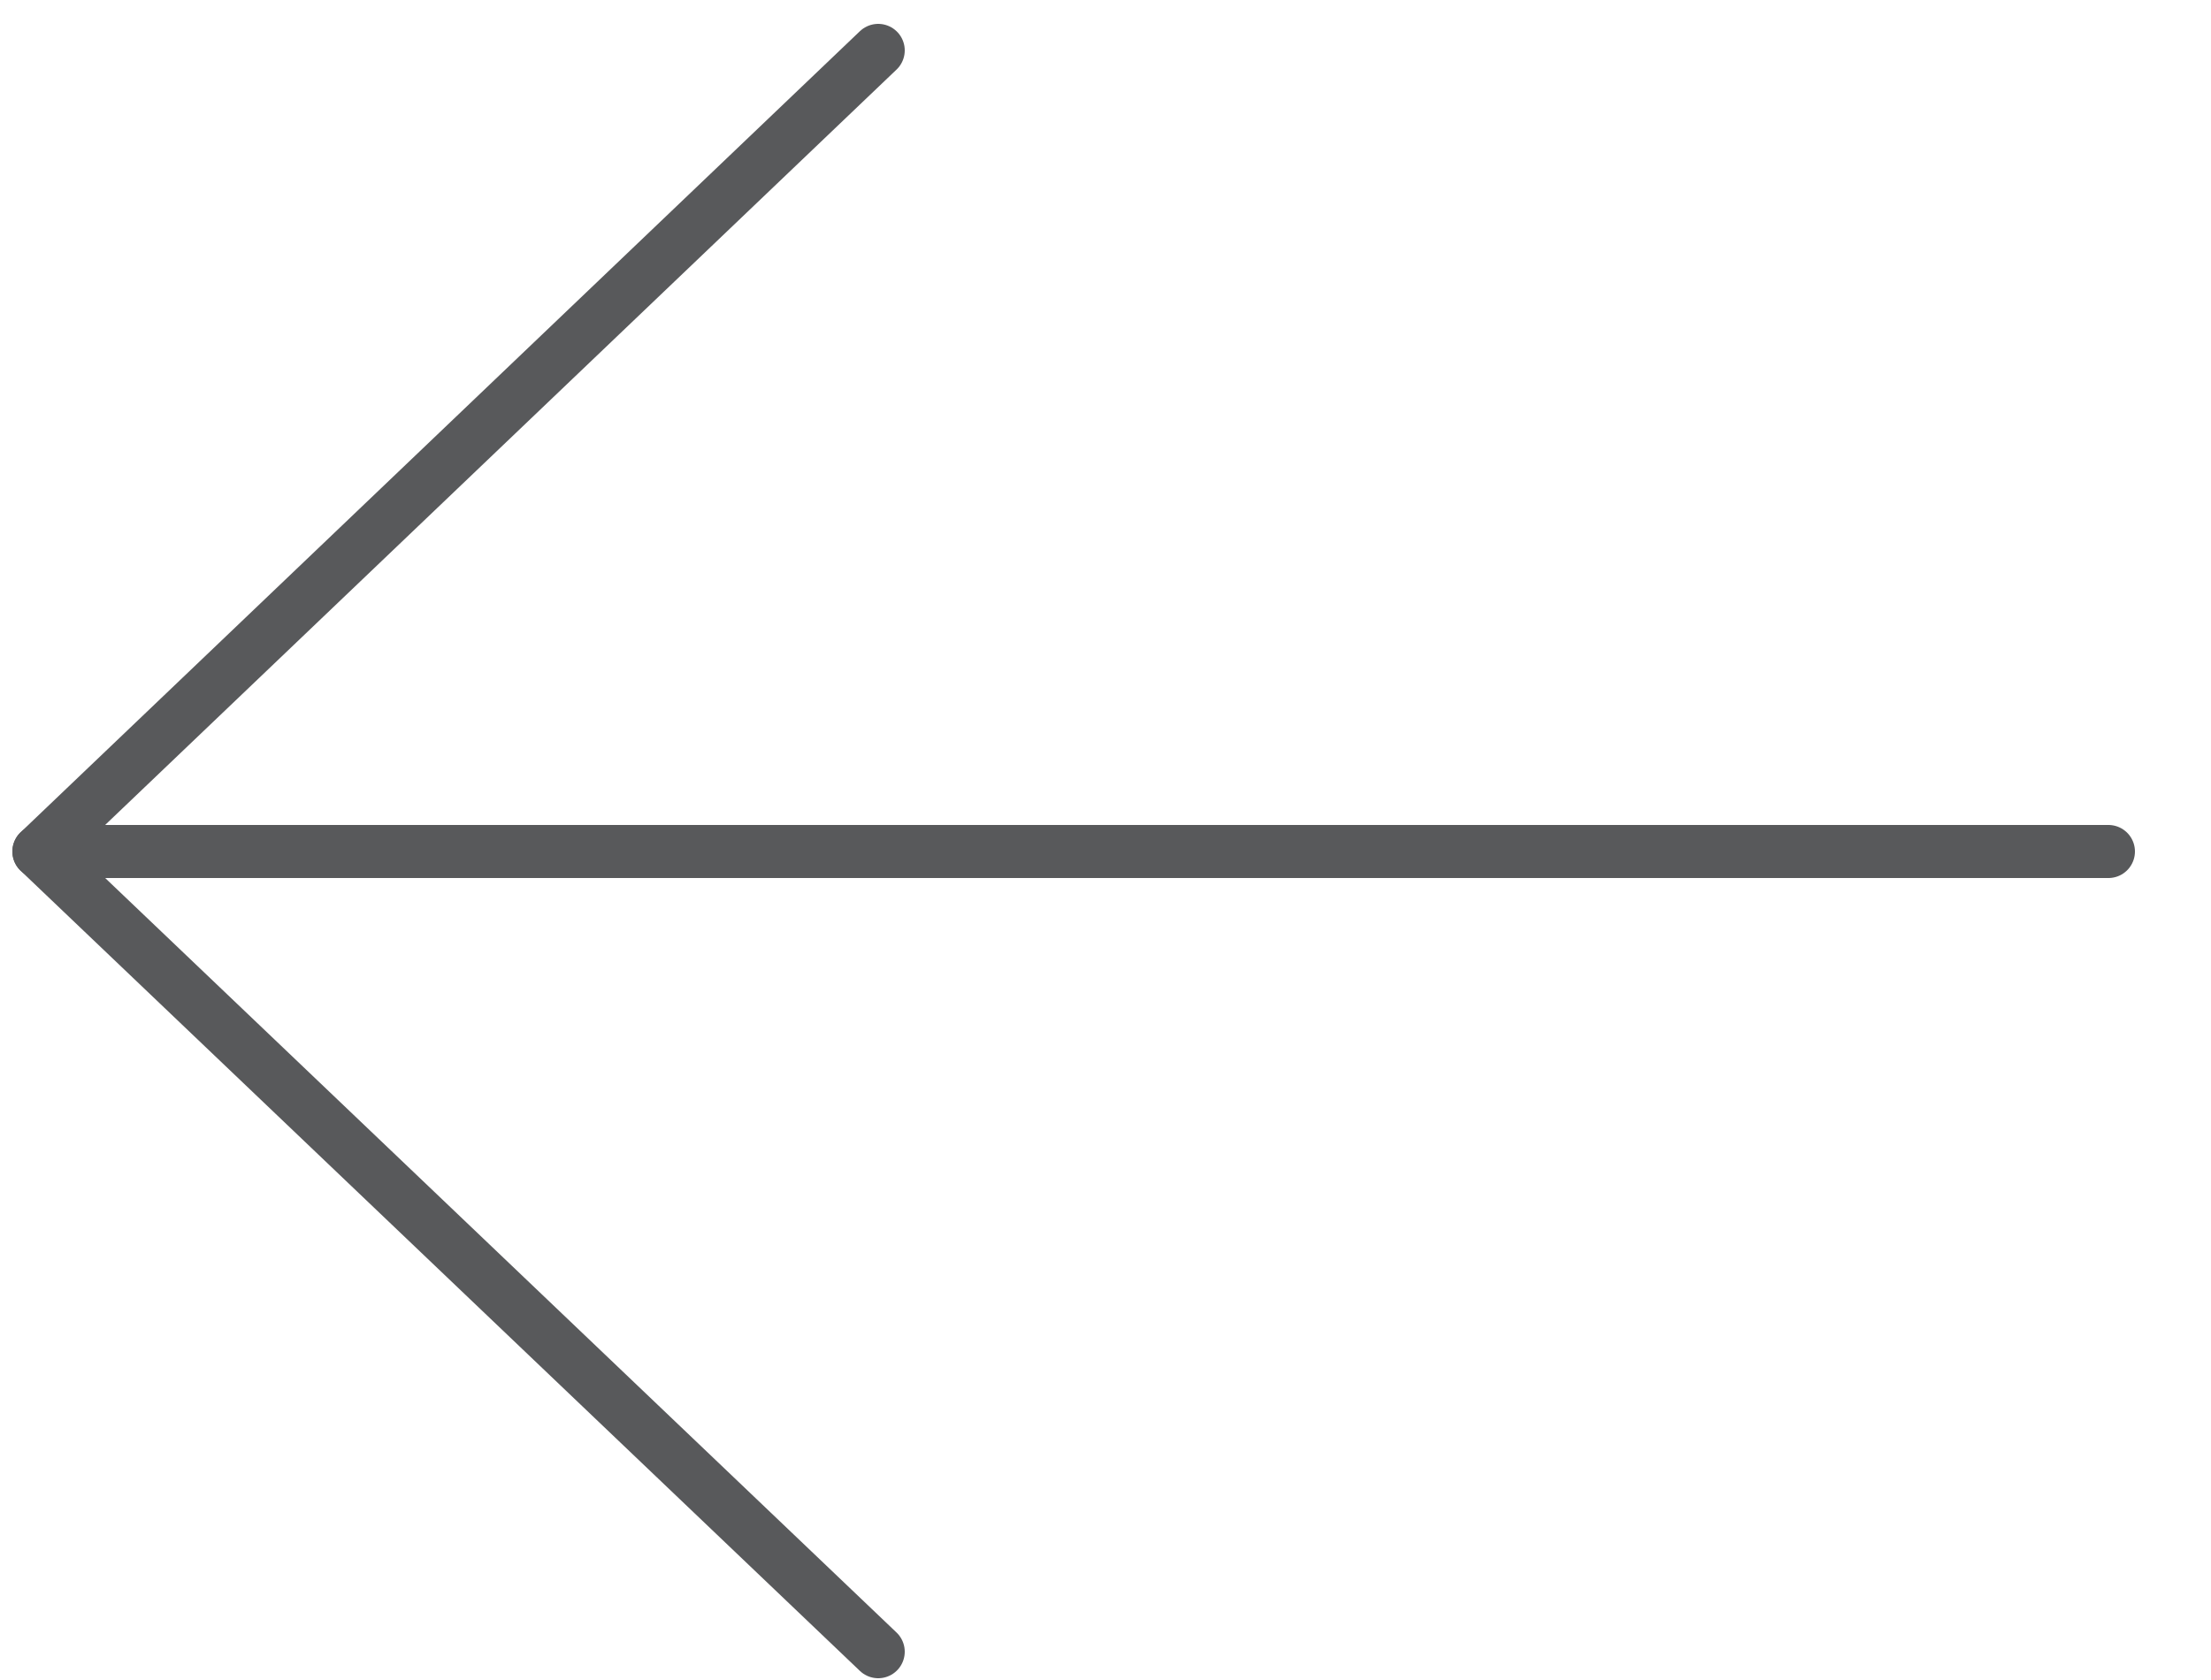
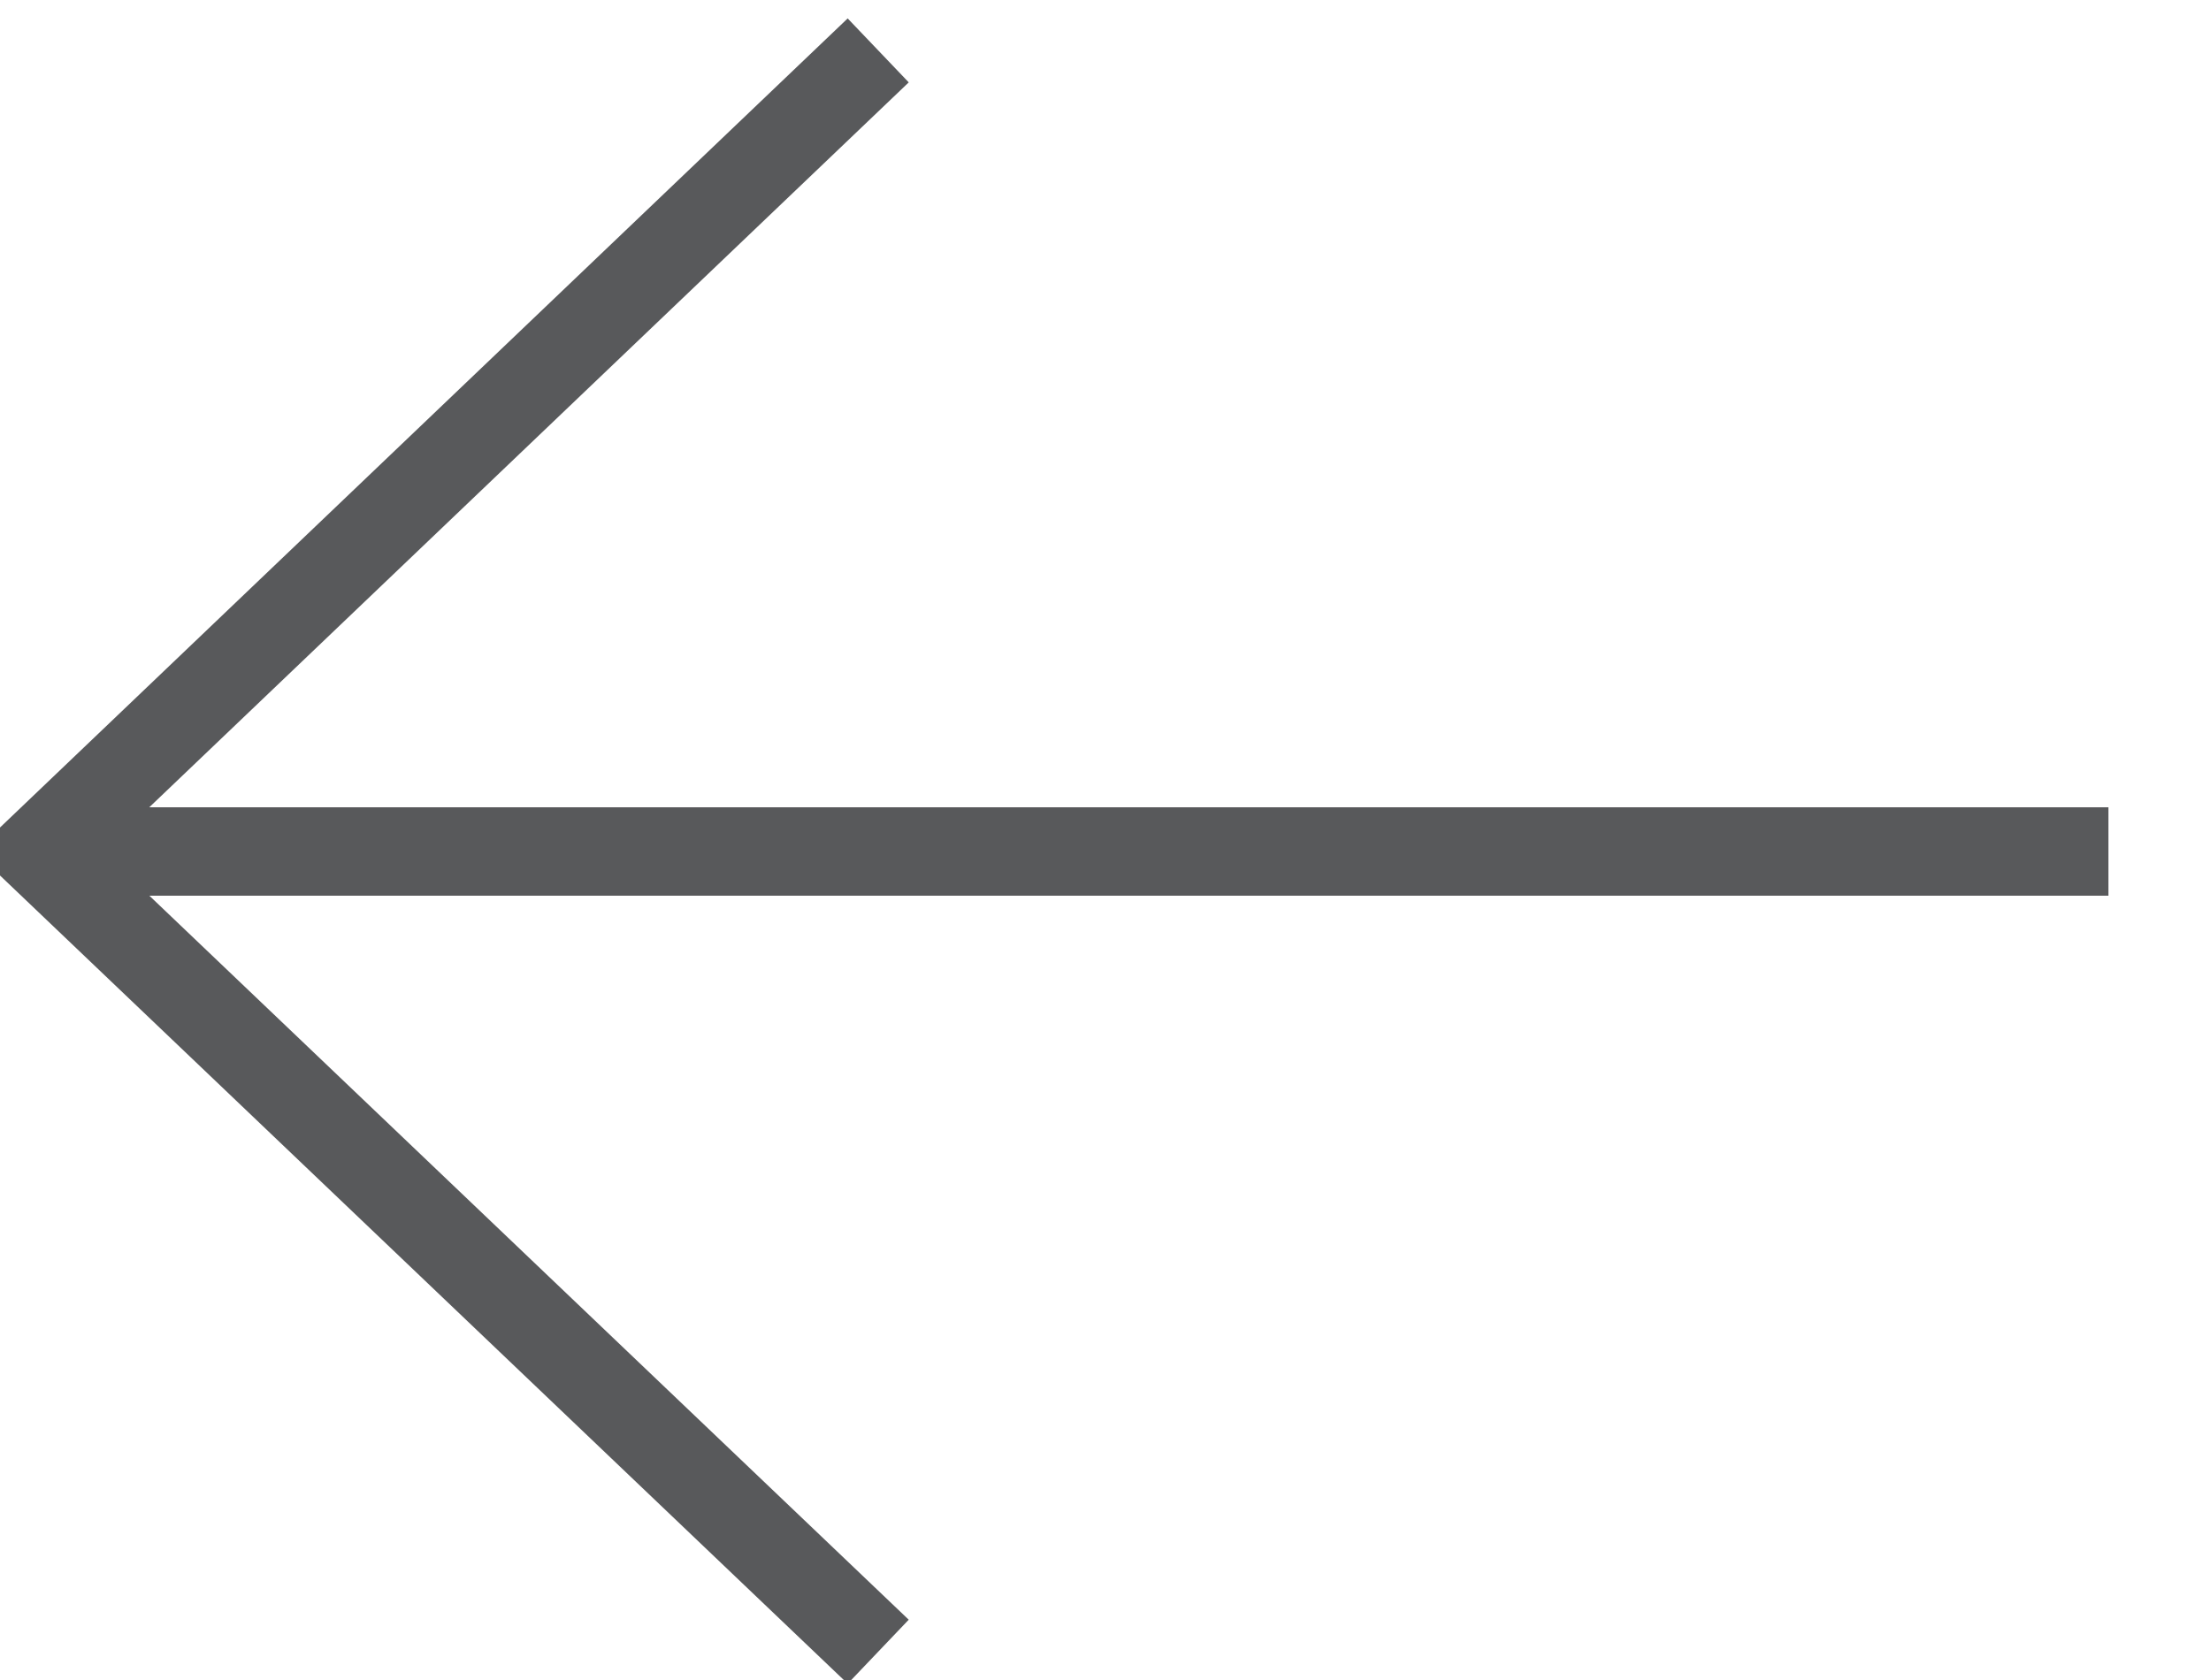
<svg xmlns="http://www.w3.org/2000/svg" width="25" height="19" viewBox="0 0 25 19" fill="none">
-   <path d="M23.84 9.63H0.44" stroke="#58595B" stroke-width="0.6" stroke-miterlimit="10" stroke-linecap="round" />
-   <path d="M9.93 0.57L0.44 9.63L9.93 18.68" stroke="#58595B" stroke-width="0.6" stroke-miterlimit="10" stroke-linecap="round" stroke-linejoin="round" />
+   <path d="M23.84 9.63H0.44" stroke="#58595B" strokeWidth="0.6" stroke-miterlimit="10" strokeLinecap="round" />
+   <path d="M9.93 0.57L0.44 9.63L9.93 18.68" stroke="#58595B" strokeWidth="0.6" stroke-miterlimit="10" strokeLinecap="round" strokeLinejoin="round" />
</svg>
